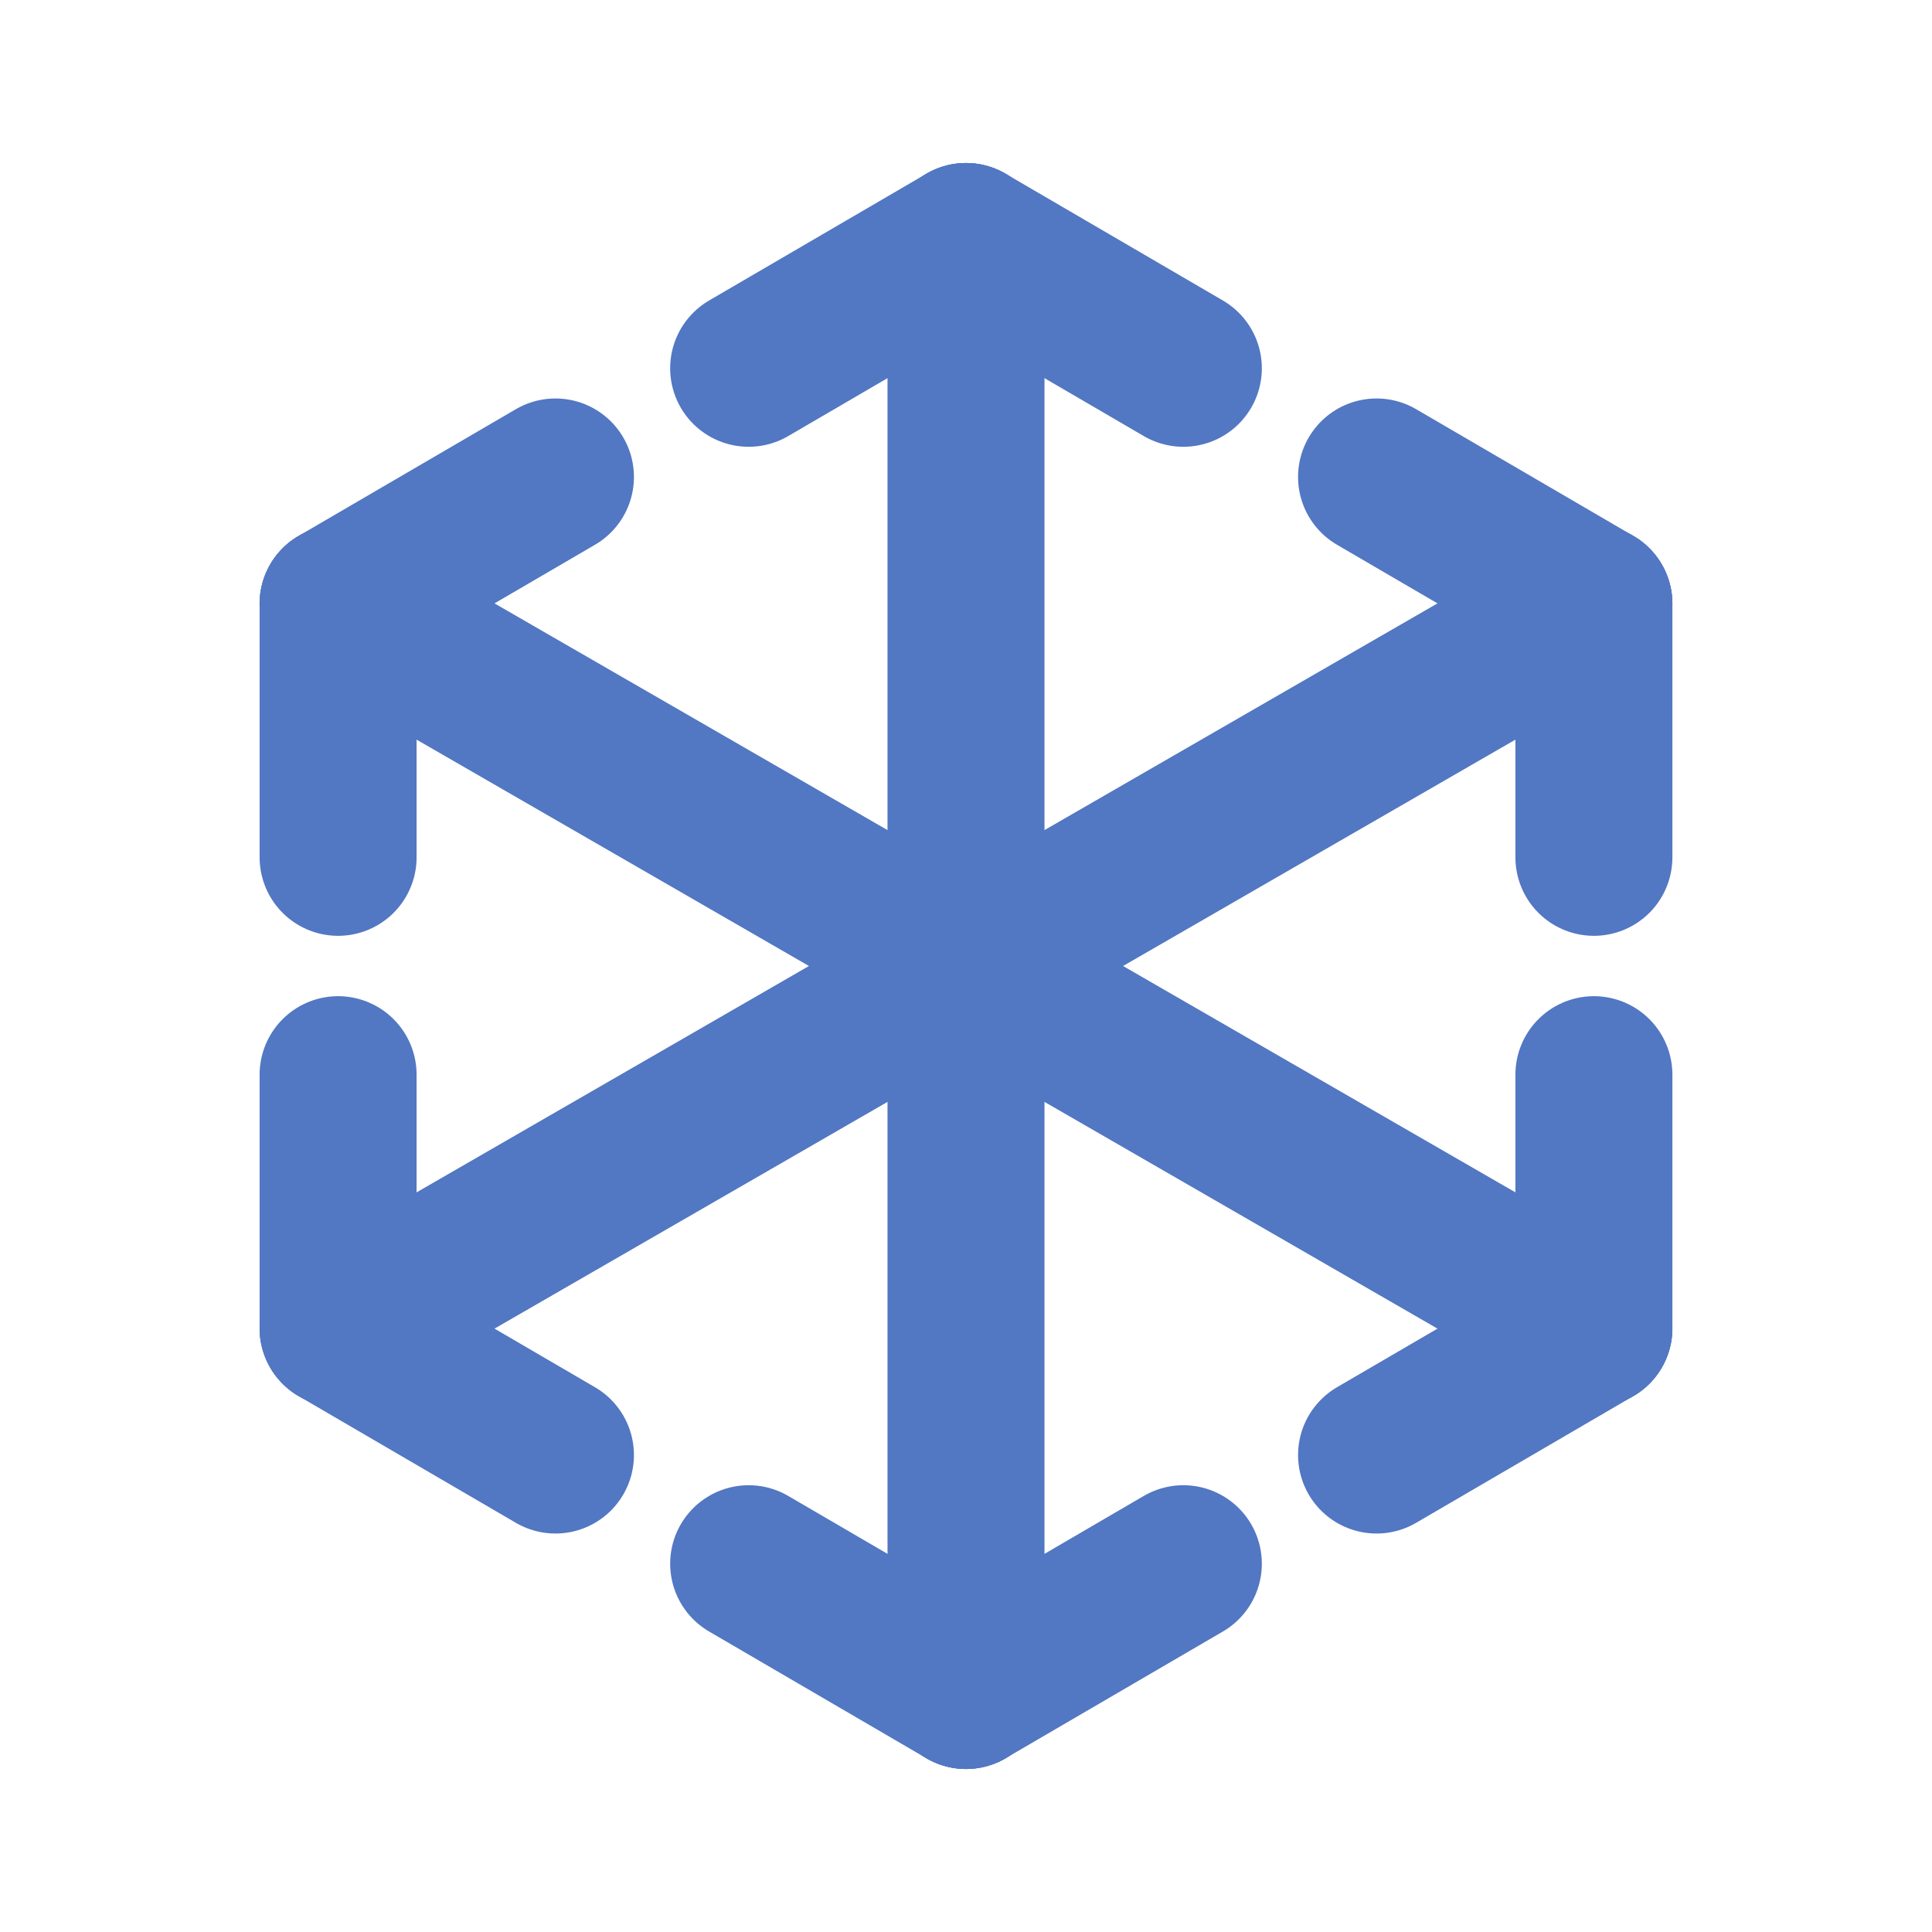
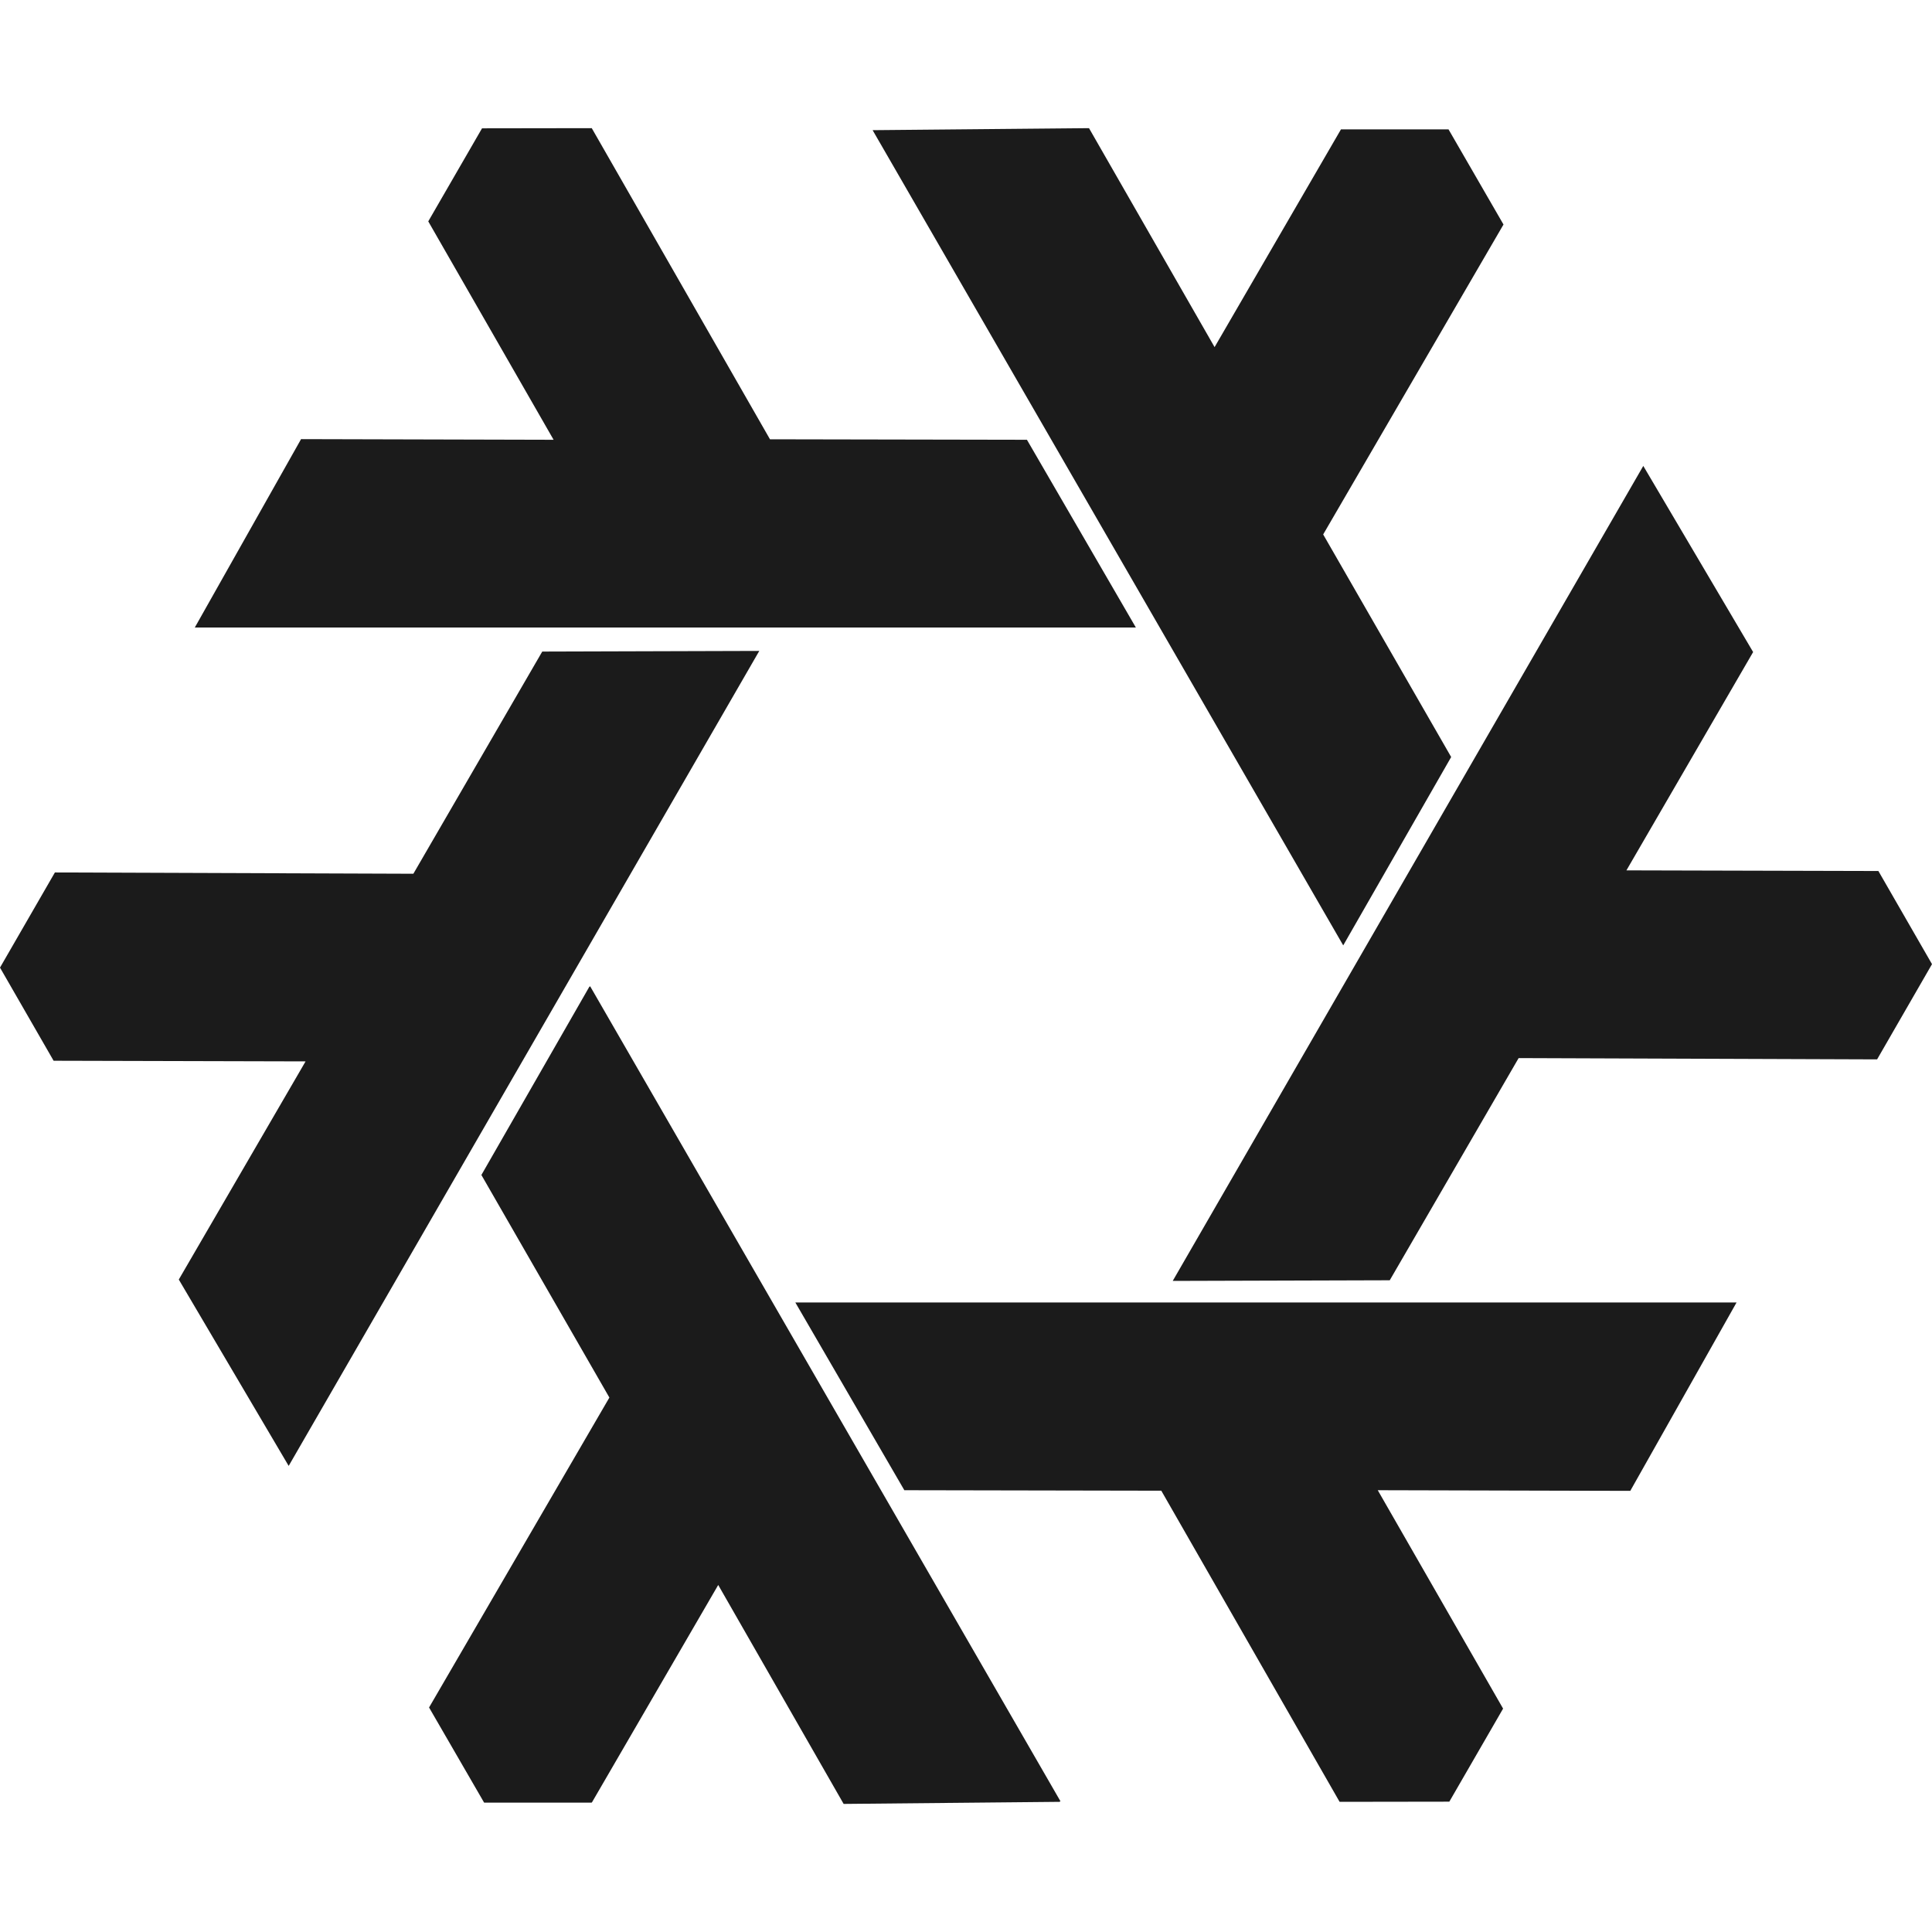
- <svg xmlns="http://www.w3.org/2000/svg" viewBox="0 0 32 32">
-   <g stroke="#5277C3" stroke-width="2.6" stroke-linecap="round">
-     <line x1="16" y1="4" x2="16" y2="28" />
-     <line x1="5.6" y1="10" x2="26.4" y2="22" />
-     <line x1="5.6" y1="22" x2="26.4" y2="10" />
-     <line x1="16" y1="4" x2="12.4" y2="6.1" />
-     <line x1="16" y1="4" x2="19.6" y2="6.1" />
-     <line x1="16" y1="28" x2="12.4" y2="25.9" />
-     <line x1="16" y1="28" x2="19.6" y2="25.9" />
-     <line x1="5.6" y1="10" x2="5.6" y2="14.2" />
-     <line x1="5.6" y1="10" x2="9.2" y2="7.9" />
-     <line x1="26.4" y1="22" x2="26.4" y2="17.8" />
-     <line x1="26.4" y1="22" x2="22.8" y2="24.1" />
-     <line x1="5.6" y1="22" x2="5.6" y2="17.8" />
-     <line x1="5.6" y1="22" x2="9.2" y2="24.1" />
-     <line x1="26.4" y1="10" x2="26.4" y2="14.2" />
-     <line x1="26.4" y1="10" x2="22.8" y2="7.9" />
-   </g>
+ <svg xmlns="http://www.w3.org/2000/svg" role="img" viewBox="0 0 24 24">
+   <path fill="#1B1B1B" d="M7.352 1.592l-1.364.002L5.32 2.75l1.557 2.713-3.137-.008-1.32 2.34H14.11l-1.353-2.332-3.192-.006-2.214-3.865zm6.175 0l-2.687.025 5.846 10.127 1.341-2.34-1.59-2.765 2.24-3.85-.683-1.182h-1.336l-1.57 2.705-1.56-2.72zm6.887 4.195l-5.846 10.125 2.696-.008 1.601-2.76 4.453.016.682-1.183-.666-1.157-3.13-.008L21.778 8.1l-1.365-2.313zM9.432 8.086l-2.696.008-1.601 2.76-4.453-.016L0 12.02l.666 1.157 3.13.008-1.575 2.71 1.365 2.315L9.432 8.086zM7.33 12.25l-.006.01-.002-.004-1.342 2.34 1.59 2.765-2.24 3.85.684 1.182H7.35l.004-.006h.001l1.567-2.698 1.558 2.72 2.688-.026-.004-.006h.01L7.33 12.25zm2.55 3.93l1.354 2.332 3.192.006 2.215 3.865 1.363-.002.668-1.156-1.557-2.713 3.137.008 1.32-2.34H9.881Z" />
</svg>
